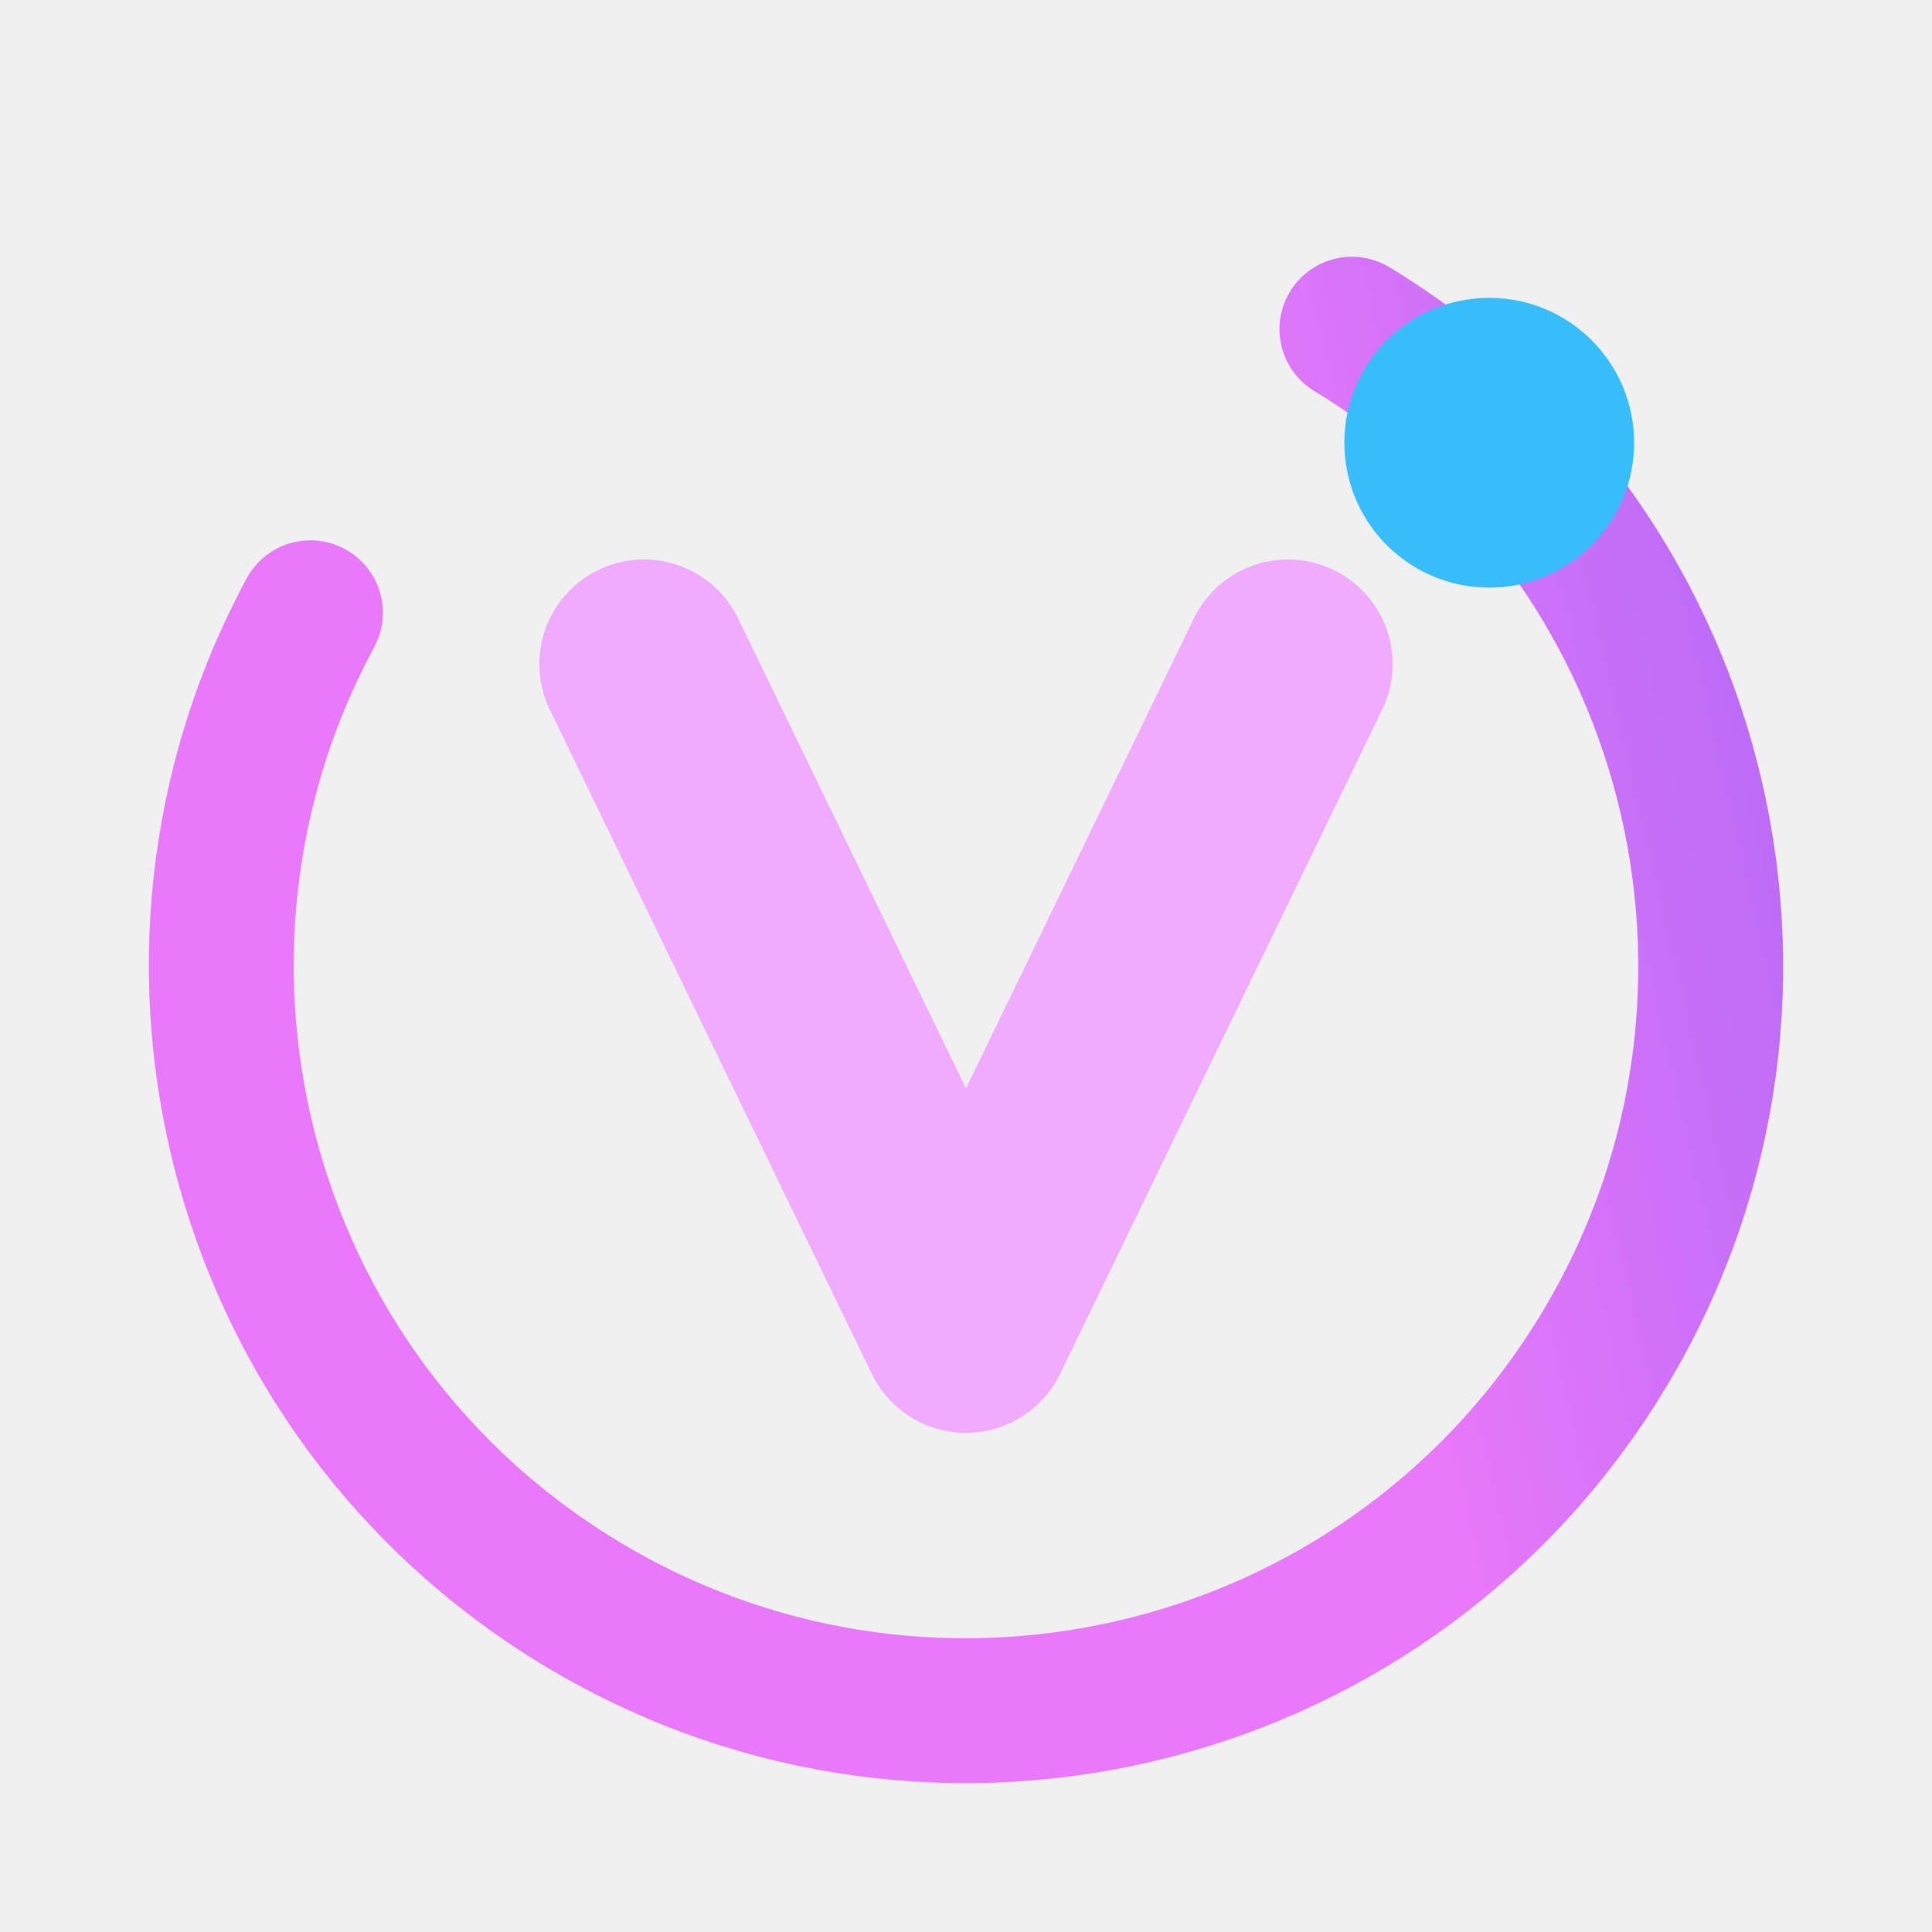
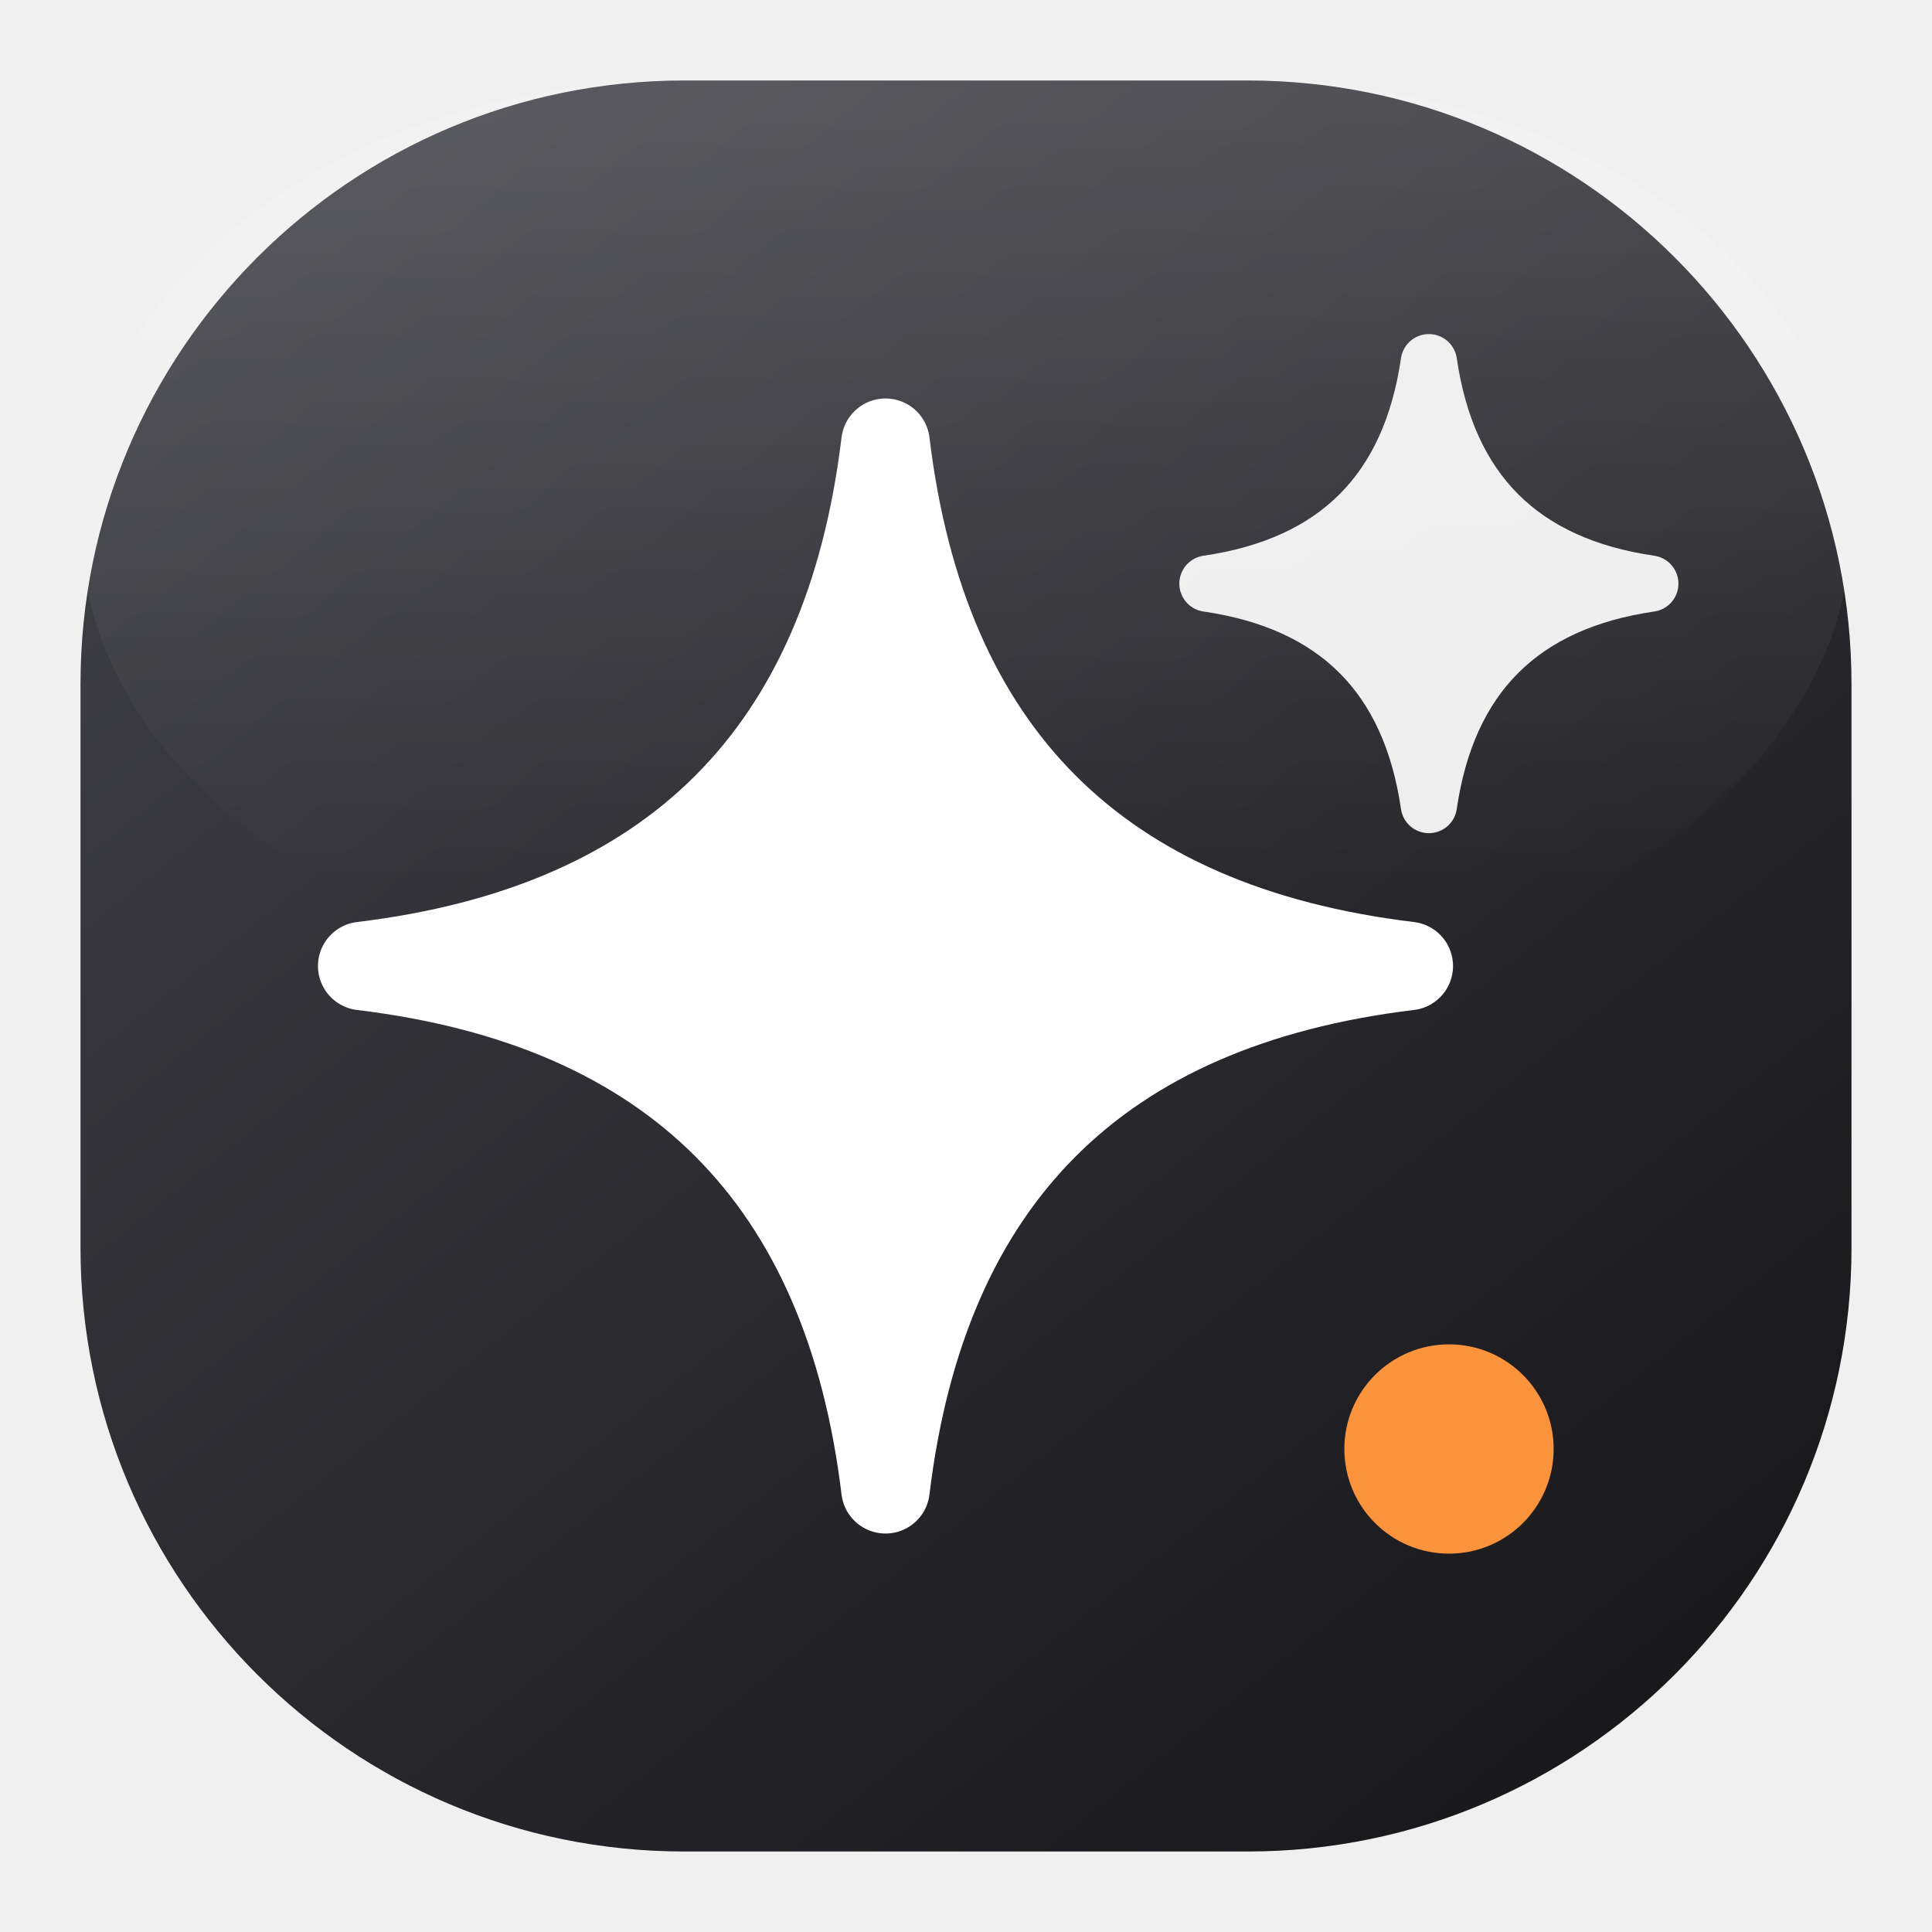
- <svg xmlns="http://www.w3.org/2000/svg" viewBox="0 0 48 48" width="48" height="48" fill="none">
+ <svg xmlns="http://www.w3.org/2000/svg" width="48" height="48" viewBox="0 0 48 48" fill="none">
  <defs>
-     <linearGradient id="ring" x1="6" y1="6" x2="42" y2="42" gradientUnits="userSpaceOnUse">
-       <stop stop-color="#e879f9" />
-       <stop offset=".5" stop-color="#8b5cf6" />
-       <stop offset="1" stop-color="#38bdf8" />
+     <linearGradient id="bg" x1="8" y1="4" x2="40" y2="44" gradientUnits="userSpaceOnUse">
+       <stop stop-color="#3f3f46" />
+       <stop offset="1" stop-color="#18181b" />
    </linearGradient>
-     <linearGradient id="v" x1="14" y1="14" x2="34" y2="34" gradientUnits="userSpaceOnUse">
-       <stop stop-color="#f0abfc" />
-       <stop offset="1" stop-color="#8b5cf6" />
+     <linearGradient id="shine" x1="24" y1="3" x2="24" y2="24" gradientUnits="userSpaceOnUse">
+       <stop stop-color="#fff" stop-opacity="0.14" />
+       <stop offset="0.9" stop-color="#fff" stop-opacity="0" />
    </linearGradient>
  </defs>
-   <g transform="translate(24 24)">
-     <circle r="18.5" fill="none" stroke="url(#ring)" stroke-width="3.6" stroke-linecap="round" stroke-dasharray="86 30" transform="rotate(-58)" />
-     <path d="M-8 -7.5 L0 9 L8 -7.5" fill="none" stroke="url(#v)" stroke-width="5.2" stroke-linecap="round" stroke-linejoin="round" />
-     <circle cx="13" cy="-13" r="3.6" fill="#38bdf8" />
-   </g>
+   <rect x="2" y="2" width="44" height="44" rx="15" fill="url(#bg)" />
+   <rect x="2" y="2" width="44" height="22" rx="15" fill="url(#shine)" />
+   <path d="M22 11 Q23.4 22.6 35 24 Q23.4 25.4 22 37 Q20.6 25.4 9 24 Q20.6 22.6 22 11 Z" fill="#fff" stroke="#fff" stroke-width="2.2" stroke-linejoin="round" />
+   <path d="M35.5 9 Q36.2 13.8 41 14.5 Q36.2 15.2 35.5 20 Q34.8 15.2 30 14.5 Q34.8 13.8 35.5 9 Z" fill="#fff" stroke="#fff" stroke-width="1.4" stroke-linejoin="round" opacity="0.92" />
+   <circle cx="36" cy="36" r="2.6" fill="#fb923c" />
</svg>
